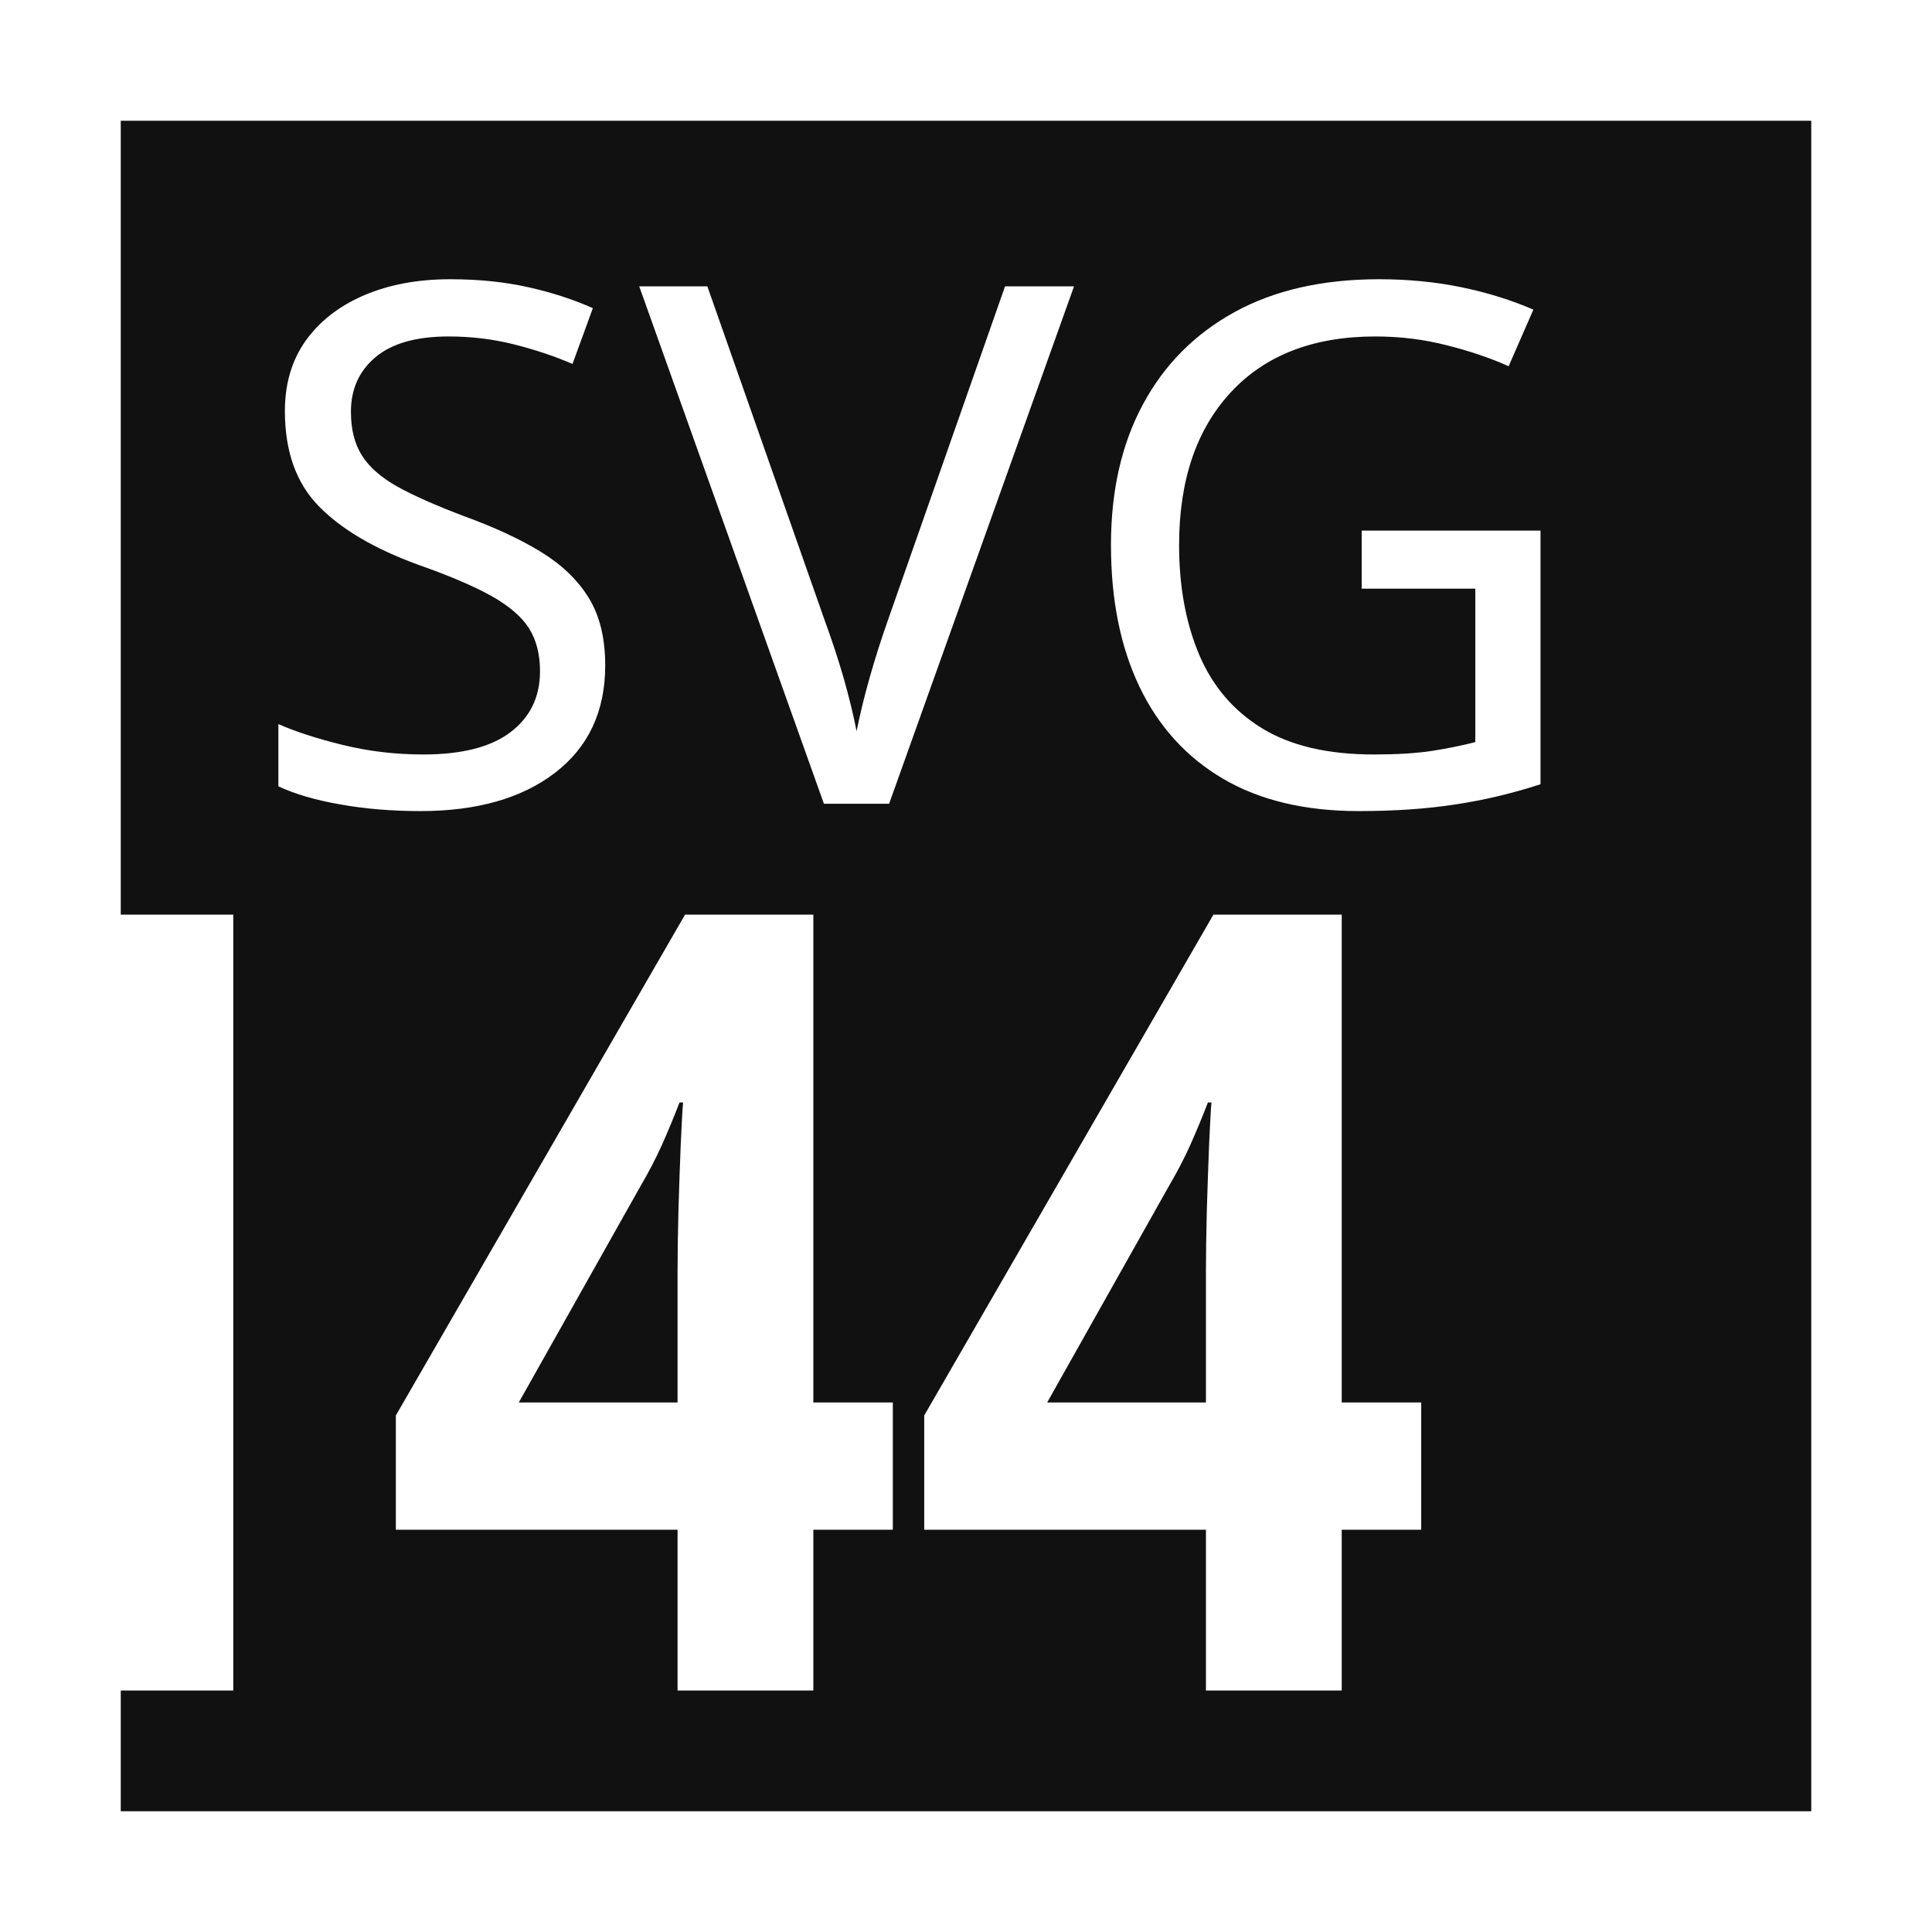
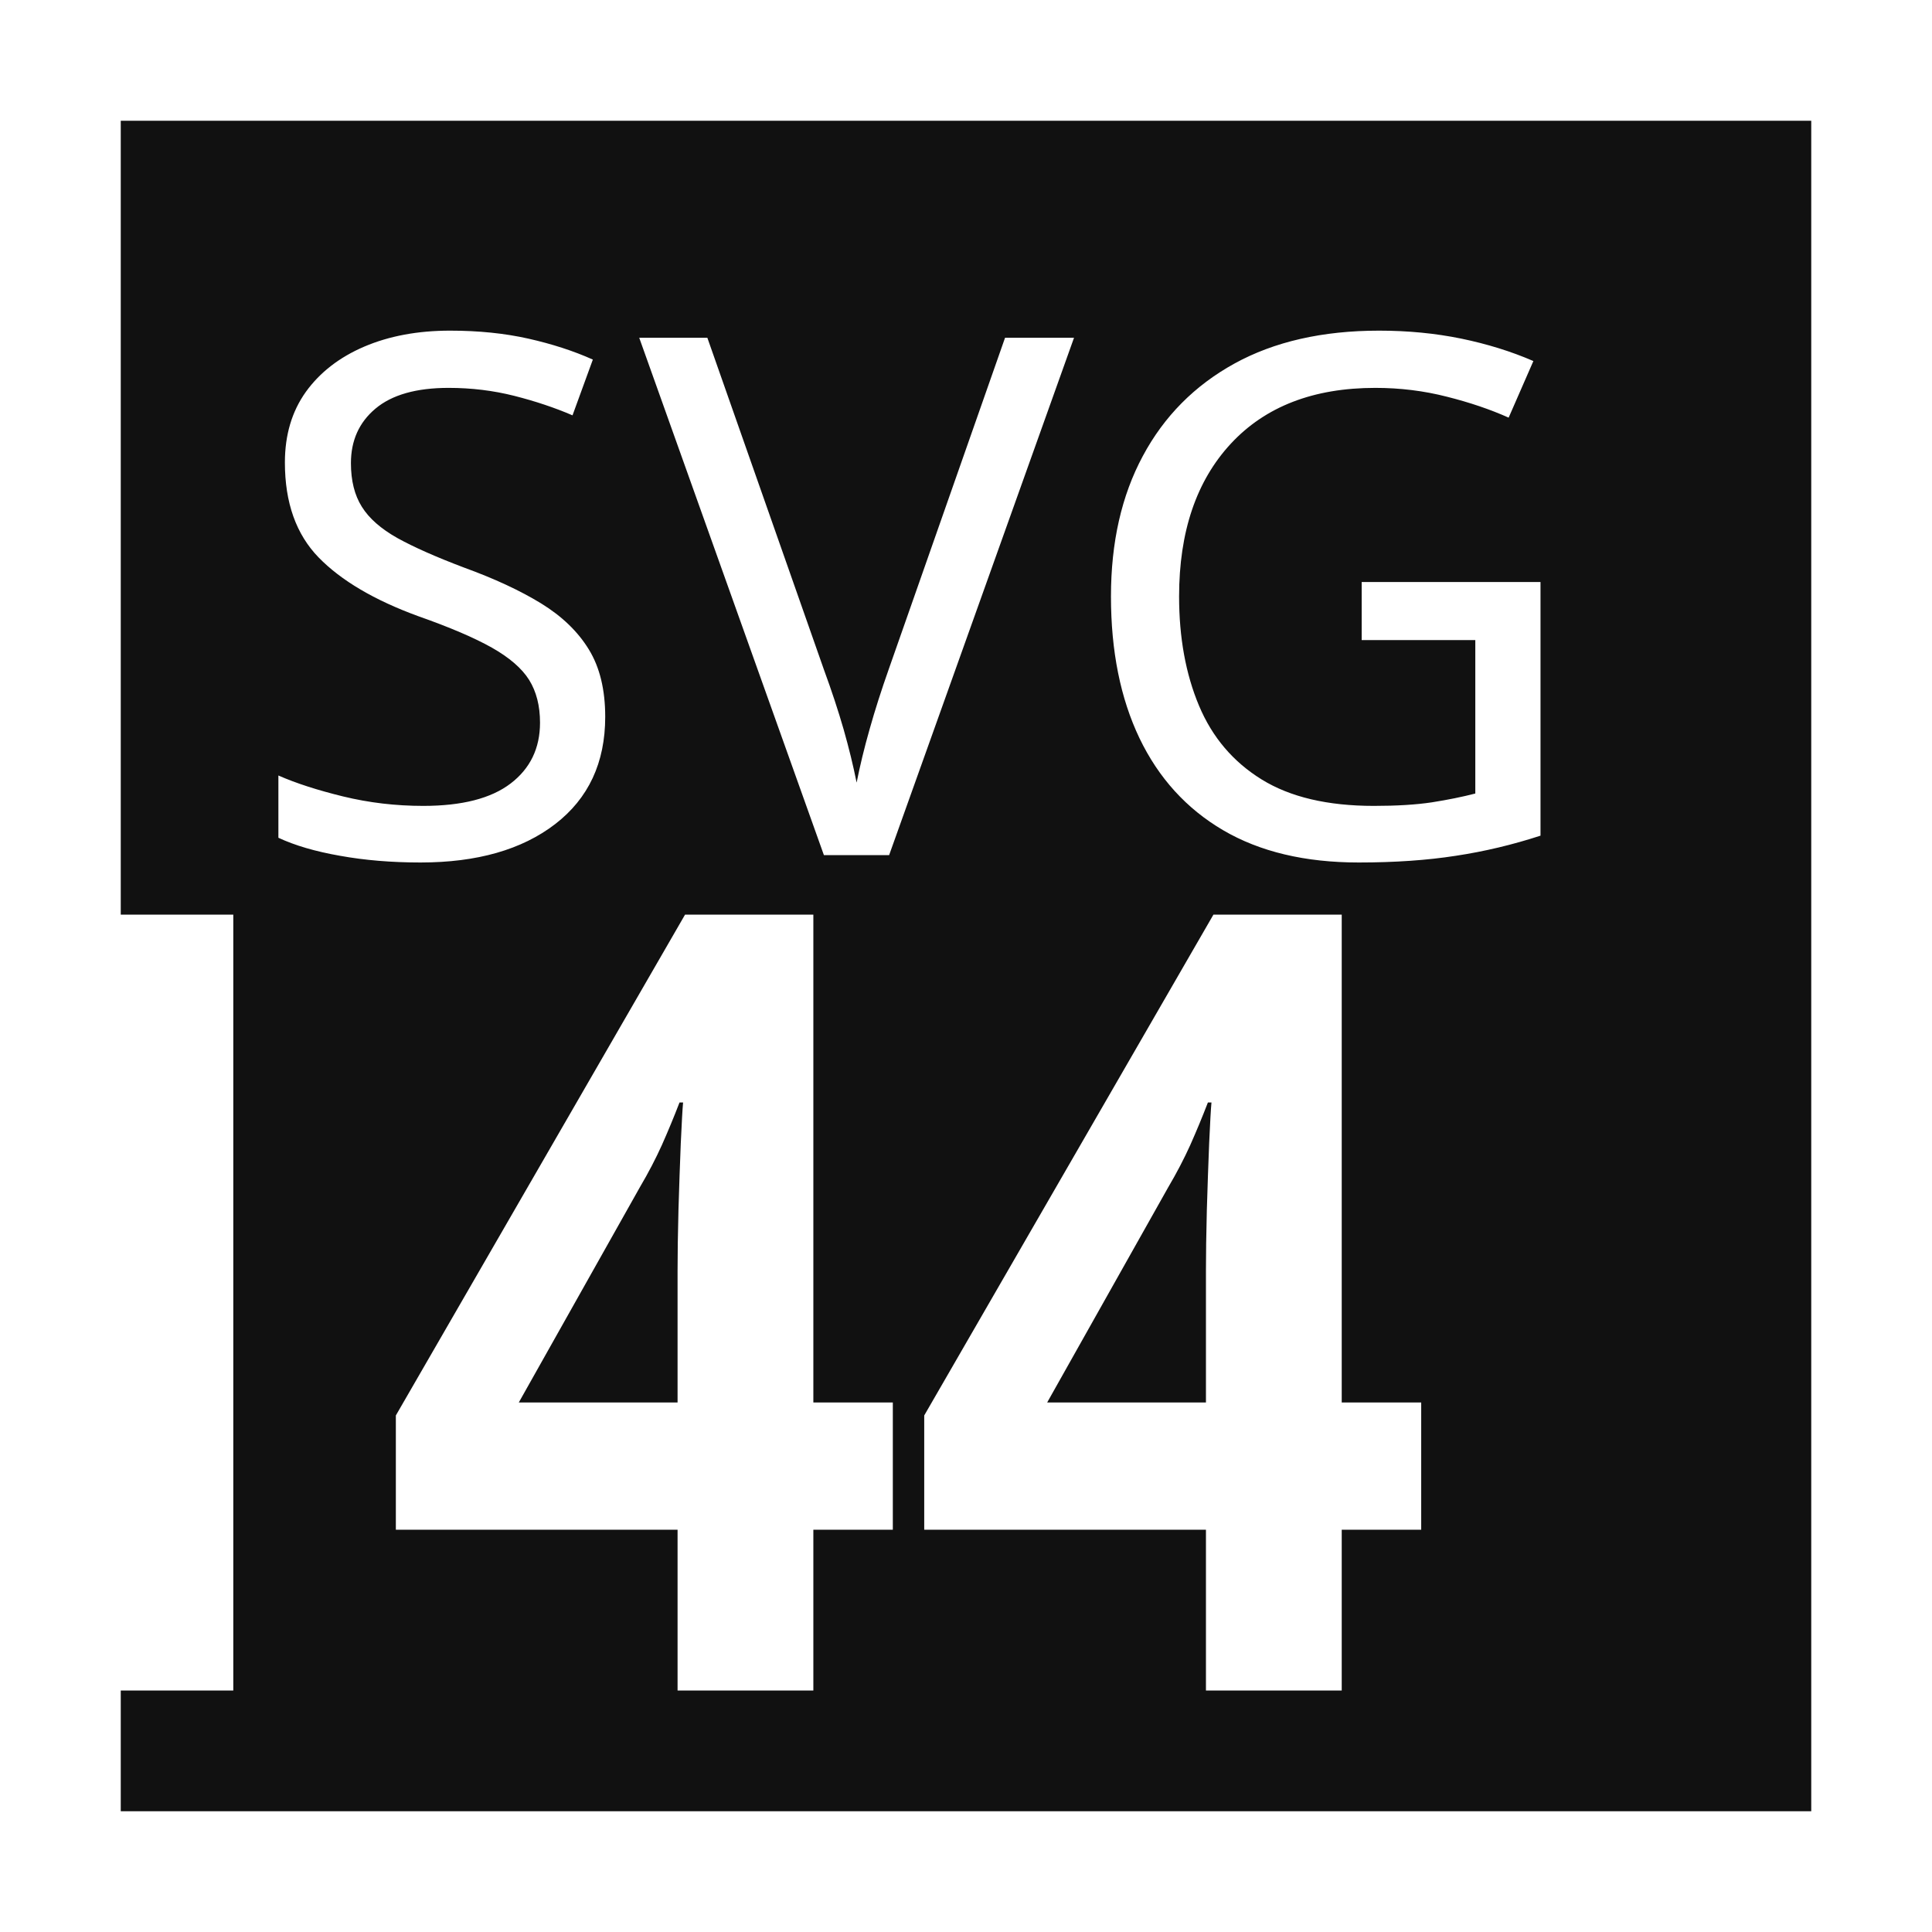
<svg xmlns="http://www.w3.org/2000/svg" width="144" height="144">
  <rect x="4.5" y="4.5" width="135" height="135" stroke-width="9" stroke="#fff" fill="#111" />
-   <text x="18" y="18" font-family="sans-serif" font-size="54" textLength="108" dominant-baseline="text-before-edge" fill="#fff">SVG</text>
+   <text x="18" y="45" font-family="sans-serif" font-size="54" textLength="108" dominant-baseline="middle" fill="#fff">SVG</text>
  <text x="126" y="126" font-family="sans-serif" font-weight="bold" font-size="81" style=" transform: scaleX(0.85); transform-origin: bottom right; " text-anchor="end" dominant-baseline="alphabetic" fill="#fff">144</text>
</svg>
